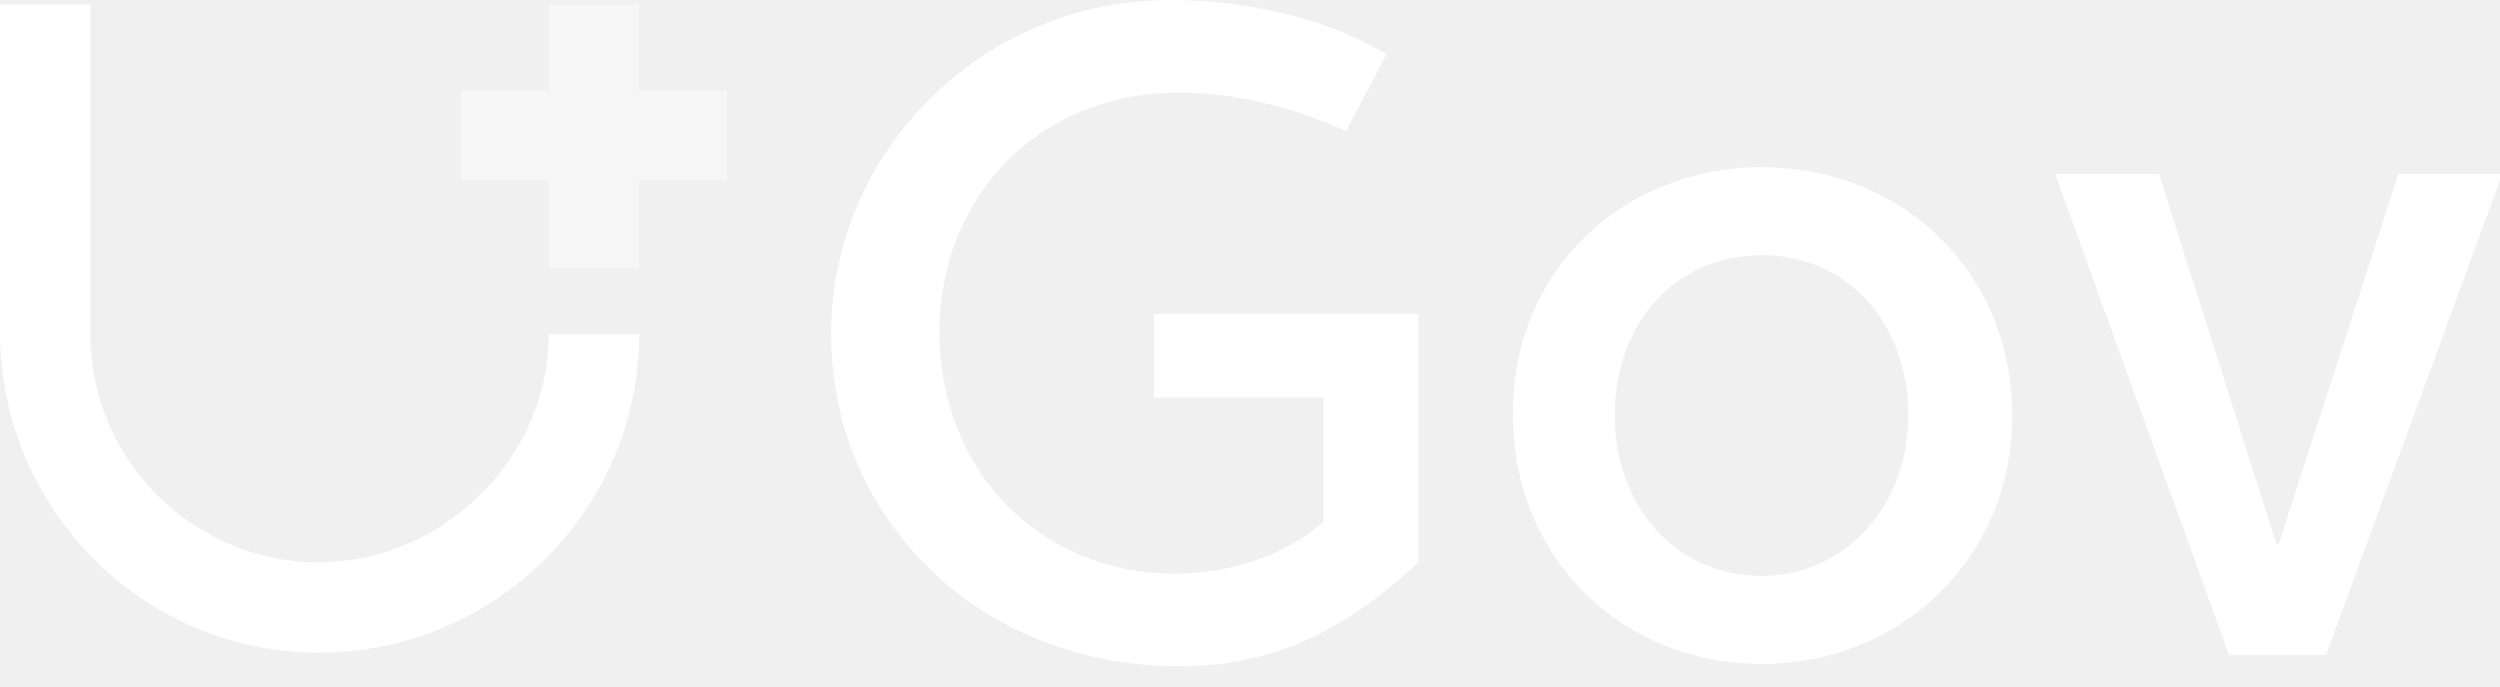
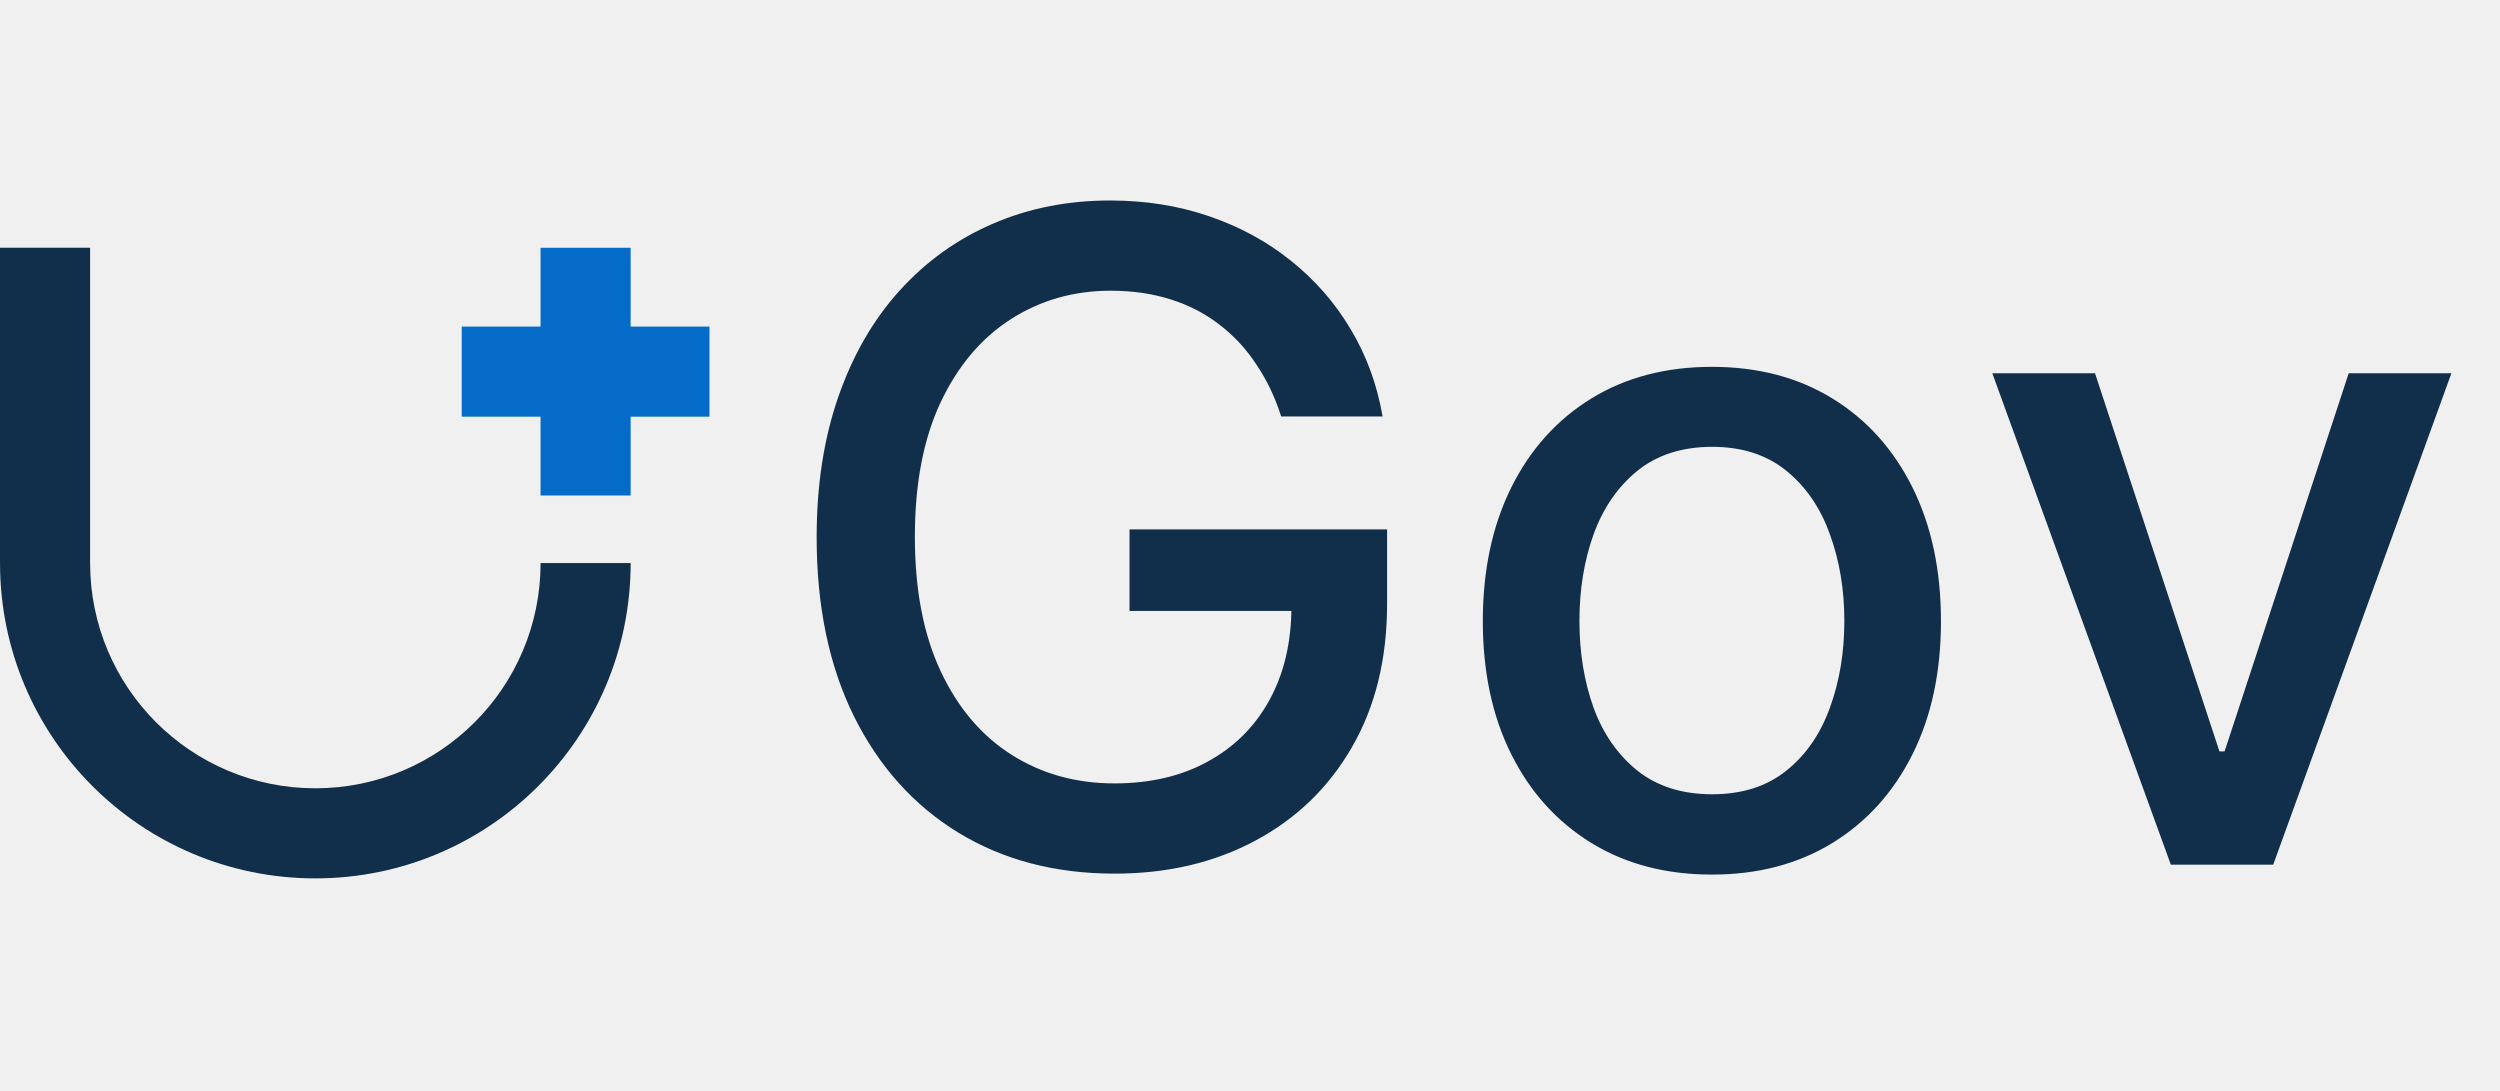
- <svg xmlns="http://www.w3.org/2000/svg" version="1.1" id="U_Bank_Logo" x="0px" y="0px" viewBox="0 0 110.7 30.4" style="enable-background:new 0 0 110.7 30.4;" xml:space="preserve">
-   <style type="text/css">
- 	.st0{fill:#FFFFFF;}
- 	.st1{opacity:0.4;fill:#FFFFFF;}
- </style>
-   <path class="st0" d="M7801.9,28.9c-7.8,0-14.1-6.3-14.1-14.1V0.2h4v14.6c0,5.6,4.6,10.1,10.1,10.1s10.2-4.6,10.2-10.1h4  C7816,22.5,7809.7,28.9,7801.9,28.9z" />
-   <polygon class="st1" points="7819.9,4 7816,4 7816,0.2 7812,0.2 7812,4 7808.1,4 7808.1,8 7812,8 7812,11.9 7816,11.9 7816,8   7819.9,8 " />
-   <path class="st0" d="M7849.1,2.4l-1.8,3.4c-0.5-0.2-3.6-1.7-7.4-1.7c-6.2,0-10.6,4.6-10.6,10.6c0,6.2,4.5,10.7,10.4,10.7  c2.3,0,4.8-0.7,6.6-2.3v-5.5h-7.5v-3.7h11.7v11c-3.6,3.4-6.9,4.6-10.6,4.6c-8.9,0-15.4-6.6-15.4-14.7c0-8.1,6.7-14.8,15-14.8  C7843.1,0,7846.6,0.9,7849.1,2.4z" />
-   <path class="st0" d="M7865.7,7.4c6.2,0,11.1,4.6,11.1,11c0,6.4-5,11-11.1,11c-6.1,0-11-4.6-11-11C7854.6,12,7859.6,7.4,7865.7,7.4z   M7859.2,18.4c0,4,2.7,7.1,6.5,7.1c3.7,0,6.5-3.1,6.5-7.1c0-4.1-2.7-7.1-6.5-7.1C7861.9,11.3,7859.2,14.3,7859.2,18.4z" />
-   <path class="st0" d="M7883.3,7.7l5.2,16.4h0.1l5.3-16.4h4.6l-7.8,21.3h-4.3l-7.6-21.3H7883.3z" />
-   <g>
-     <path class="st0" d="M14.1,28.9C6.3,28.9,0,22.5,0,14.7V0.2h4v14.6c0,5.6,4.6,10.1,10.1,10.1s10.2-4.6,10.2-10.1h4   C28.3,22.5,22,28.9,14.1,28.9z" />
-     <polygon class="st1" points="32.2,4 28.3,4 28.3,0.2 24.3,0.2 24.3,4 20.4,4 20.4,8 24.3,8 24.3,11.9 28.3,11.9 28.3,8 32.2,8  " />
-     <path class="st0" d="M61.4,2.4l-1.8,3.4c-0.5-0.2-3.6-1.7-7.4-1.7c-6.2,0-10.6,4.6-10.6,10.6c0,6.2,4.5,10.7,10.4,10.7   c2.3,0,4.8-0.7,6.6-2.3v-5.5h-7.5v-3.7h11.7v11c-3.6,3.4-6.9,4.6-10.6,4.6c-8.9,0-15.4-6.6-15.4-14.7c0-8.1,6.7-14.8,15-14.8   C55.4,0,58.9,0.9,61.4,2.4z" />
-     <path class="st0" d="M78,7.4c6.2,0,11.1,4.6,11.1,11c0,6.4-5,11-11.1,11c-6.1,0-11-4.6-11-11C66.9,12,71.9,7.4,78,7.4z M71.5,18.4   c0,4,2.7,7.1,6.5,7.1c3.7,0,6.5-3.1,6.5-7.1c0-4.1-2.7-7.1-6.5-7.1C74.2,11.3,71.5,14.3,71.5,18.4z" />
-     <path class="st0" d="M95.6,7.7l5.2,16.4h0.1l5.3-16.4h4.6l-7.8,21.3h-4.3L91,7.7H95.6z" />
-   </g>
+ <svg xmlns="http://www.w3.org/2000/svg" width="133" height="58" viewBox="0 0 133 58" fill="none">
+   <path d="M68.159 22.155C67.83 21.122 67.387 20.197 66.831 19.38C66.287 18.552 65.634 17.848 64.874 17.27C64.114 16.68 63.246 16.232 62.27 15.925C61.305 15.619 60.245 15.466 59.087 15.466C57.124 15.466 55.354 15.97 53.777 16.98C52.2 17.99 50.951 19.471 50.032 21.423C49.125 23.363 48.671 25.74 48.671 28.554C48.671 31.38 49.13 33.768 50.049 35.72C50.968 37.671 52.228 39.152 53.828 40.162C55.428 41.172 57.249 41.677 59.291 41.677C61.186 41.677 62.837 41.291 64.244 40.52C65.663 39.748 66.758 38.659 67.529 37.252C68.312 35.833 68.704 34.165 68.704 32.248L70.065 32.503H60.091V28.163H73.793V32.129C73.793 35.056 73.169 37.598 71.92 39.754C70.684 41.898 68.97 43.555 66.78 44.724C64.602 45.892 62.105 46.477 59.291 46.477C56.137 46.477 53.368 45.75 50.986 44.298C48.614 42.846 46.764 40.786 45.437 38.12C44.109 35.442 43.446 32.265 43.446 28.588C43.446 25.808 43.831 23.312 44.603 21.099C45.374 18.887 46.458 17.009 47.854 15.466C49.261 13.911 50.912 12.725 52.807 11.908C54.713 11.08 56.795 10.666 59.053 10.666C60.937 10.666 62.69 10.944 64.312 11.5C65.946 12.056 67.399 12.845 68.67 13.866C69.952 14.887 71.013 16.101 71.852 17.508C72.692 18.904 73.259 20.453 73.554 22.155H68.159ZM91.073 46.528C88.622 46.528 86.483 45.966 84.656 44.843C82.829 43.719 81.411 42.148 80.401 40.128C79.391 38.108 78.886 35.748 78.886 33.048C78.886 30.336 79.391 27.964 80.401 25.933C81.411 23.902 82.829 22.325 84.656 21.201C86.483 20.078 88.622 19.516 91.073 19.516C93.523 19.516 95.662 20.078 97.489 21.201C99.316 22.325 100.734 23.902 101.744 25.933C102.754 27.964 103.259 30.336 103.259 33.048C103.259 35.748 102.754 38.108 101.744 40.128C100.734 42.148 99.316 43.719 97.489 44.843C95.662 45.966 93.523 46.528 91.073 46.528ZM91.09 42.255C92.678 42.255 93.994 41.836 95.038 40.996C96.082 40.156 96.854 39.039 97.353 37.643C97.864 36.247 98.119 34.71 98.119 33.031C98.119 31.363 97.864 29.831 97.353 28.435C96.854 27.028 96.082 25.899 95.038 25.048C93.994 24.197 92.678 23.771 91.09 23.771C89.49 23.771 88.162 24.197 87.107 25.048C86.063 25.899 85.286 27.028 84.775 28.435C84.276 29.831 84.026 31.363 84.026 33.031C84.026 34.71 84.276 36.247 84.775 37.643C85.286 39.039 86.063 40.156 87.107 40.996C88.162 41.836 89.49 42.255 91.09 42.255ZM130.415 19.857L120.935 46H115.488L105.991 19.857H111.454L118.075 39.975H118.348L124.951 19.857H130.415Z" fill="#112F4A" />
+   <path fill-rule="evenodd" clip-rule="evenodd" d="M4.793 13.181H0V29.956H0.001C0.002 39.22 7.512 46.73 16.776 46.73C26.041 46.73 33.551 39.22 33.551 29.955V29.955H28.759V29.955C28.759 36.573 23.394 41.937 16.776 41.937C10.159 41.937 4.794 36.573 4.794 29.955V29.955H4.793V13.181Z" fill="#112F4A" />
+   <path fill-rule="evenodd" clip-rule="evenodd" d="M33.55 13.181H28.757V17.374H24.564L24.564 22.167H28.757V26.361H33.55V22.167H37.744V17.374H33.55V13.181Z" fill="#056BC8" />
</svg>
